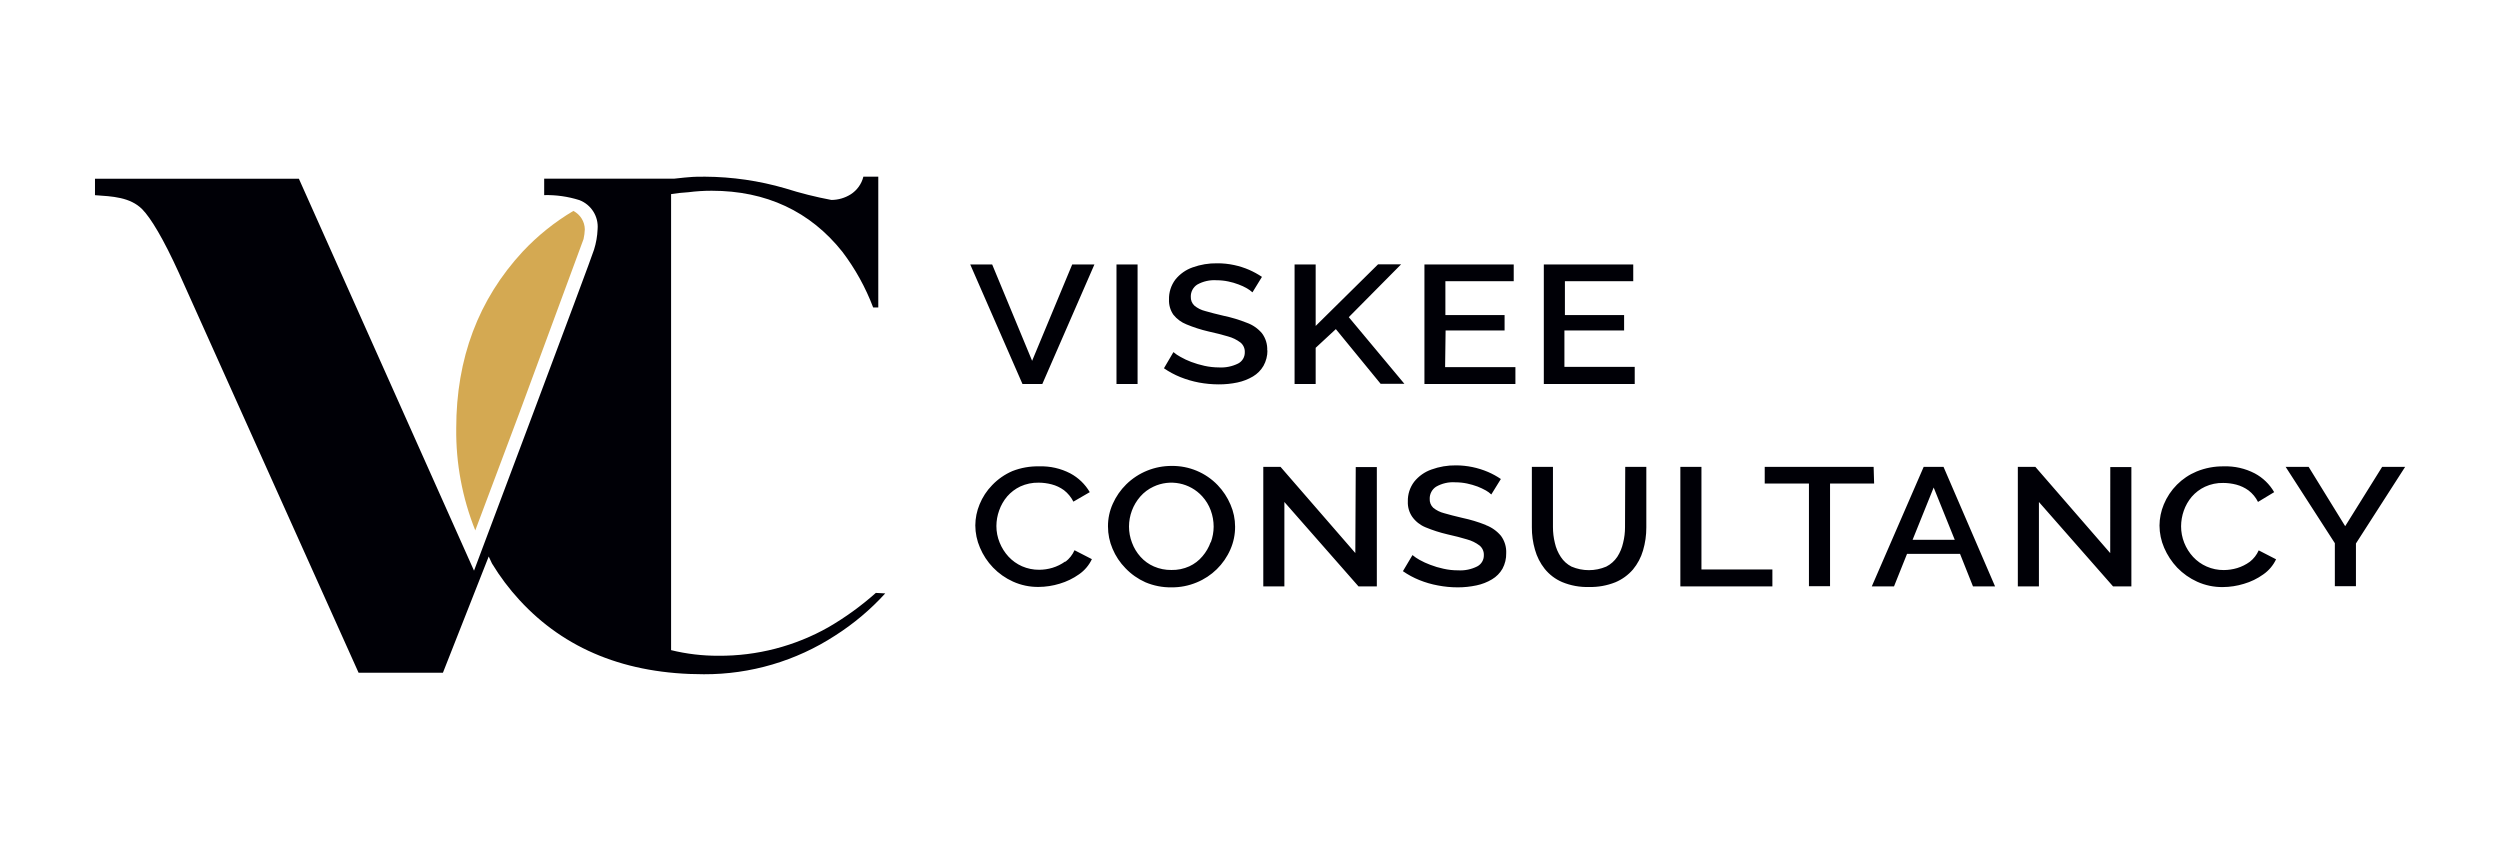
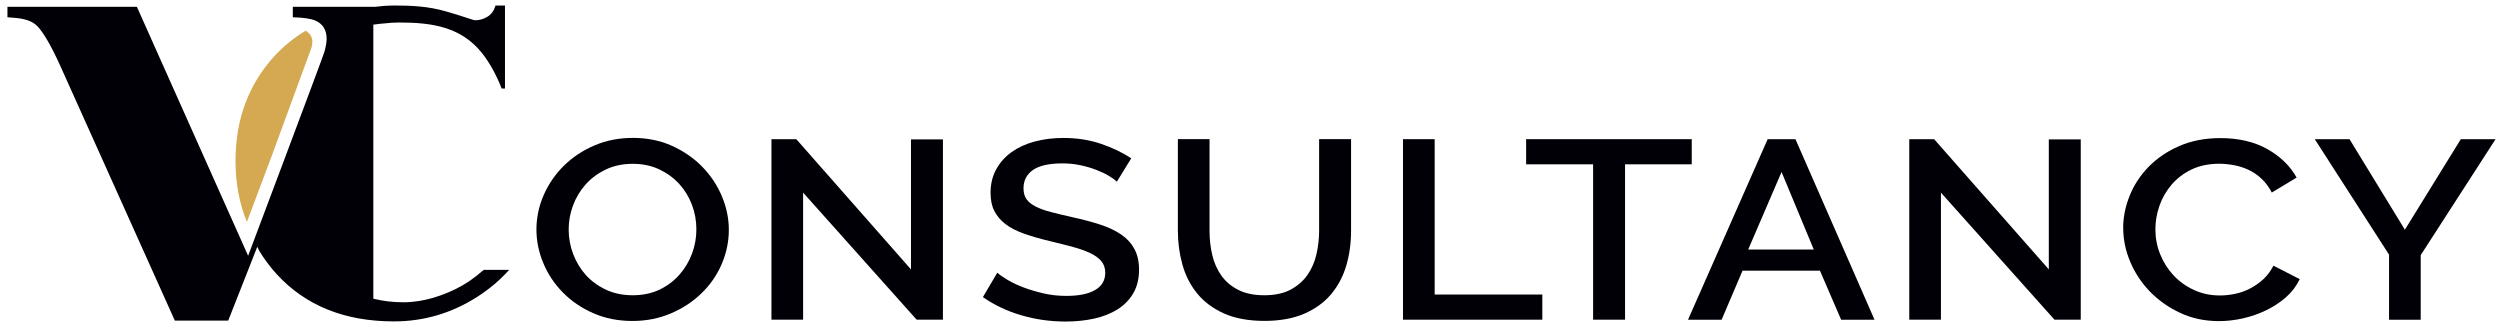
- <svg xmlns="http://www.w3.org/2000/svg" viewBox="0 0 355.58 121">
-   <path d="m124.57 84.33a41.44 41.44 0 0 1 -6.72 4.87 31.33 31.33 0 0 1 -15.67 4.07 27.76 27.76 0 0 1 -6.73-.8v-64.86a23.71 23.71 0 0 1 2.46-.27 25.73 25.73 0 0 1 3.32-.21c7.73 0 14 2.92 18.58 8.68a31.61 31.61 0 0 1 4.38 7.92h.73v-18.6h-2.12a4.17 4.17 0 0 1 -1.8 2.51 5.22 5.22 0 0 1 -2.75.8 55.81 55.81 0 0 1 -6.56-1.65 41.66 41.66 0 0 0 -11.41-1.66c-.81 0-1.59 0-2.37.08 0 0-.84.06-2 .2h-18.51v2.34a15.5 15.5 0 0 1 5 .71 4.05 4.05 0 0 1 2.6 4.12 11.24 11.24 0 0 1 -.51 2.93c-.34 1.2-17.07 45.66-17.07 45.66l-24.91-55.75h-29v2.34c2.49.17 5 .28 6.72 2 1.23 1.26 3 4.19 5.19 9l25.58 56.92h12l6.51-16.53.47 1a32.6 32.6 0 0 0 3.9 5.19q9.7 10.56 26.23 10.56a34 34 0 0 0 18.67-5.5 35.15 35.15 0 0 0 7.13-6z" fill="#000006" />
-   <path d="m73.82 58.87 9.18-24.87a7.78 7.78 0 0 0 .18-1.38 3 3 0 0 0 -1.63-2.62 32.89 32.89 0 0 0 -7.2 5.78q-9.46 10.22-9.46 25.14a37.86 37.86 0 0 0 2.71 14.52c1.91-5.07 4.1-10.91 6.22-16.57z" fill="#d4a952" />
-   <path d="m146.8 51.32-5.68-13.7h-3.12l7.43 17h2.82l7.41-17h-3.16zm15-13.7h-3v17h3zm18.44 12.23a3.77 3.77 0 0 0 -.75-2.45 5 5 0 0 0 -2.15-1.49 19.8 19.8 0 0 0 -3.32-1c-1-.24-1.91-.46-2.6-.67a3.81 3.81 0 0 1 -1.54-.77 1.63 1.63 0 0 1 -.51-1.27 2 2 0 0 1 .91-1.72 4.94 4.94 0 0 1 2.76-.62 8.1 8.1 0 0 1 1.65.17 9.14 9.14 0 0 1 1.48.43 7.49 7.49 0 0 1 1.2.56 4.68 4.68 0 0 1 .77.56l1.35-2.2a12 12 0 0 0 -1.82-1 11.54 11.54 0 0 0 -2.13-.68 11.16 11.16 0 0 0 -2.42-.25 9.83 9.83 0 0 0 -3.49.58 5.46 5.46 0 0 0 -2.46 1.74 4.5 4.5 0 0 0 -.9 2.83 3.54 3.54 0 0 0 .62 2.16 4.51 4.51 0 0 0 1.87 1.38 19.79 19.79 0 0 0 3.11 1c1.08.24 2 .47 2.79.71a5.17 5.17 0 0 1 1.78.87 1.69 1.69 0 0 1 .61 1.37 1.76 1.76 0 0 1 -.94 1.61 5.45 5.45 0 0 1 -2.73.56 9.68 9.68 0 0 1 -2.08-.23 13.57 13.57 0 0 1 -1.89-.56 10.69 10.69 0 0 1 -1.51-.71 5.51 5.51 0 0 1 -1-.68l-1.35 2.3a12 12 0 0 0 2.32 1.25 14.35 14.35 0 0 0 2.66.78 15.52 15.52 0 0 0 2.8.26 12.61 12.61 0 0 0 2.68-.27 7.28 7.28 0 0 0 2.21-.86 4.22 4.22 0 0 0 1.49-1.51 4.45 4.45 0 0 0 .56-2.18zm11.6-4.74 7.44-7.51h-3.28l-8.87 8.76v-8.74h-3v17h3v-5.15l2.87-2.66 6.37 7.78h3.38zm13.77 1.89h8.39v-2.19h-8.42v-4.81h9.72v-2.38h-12.7v17h12.94v-2.4h-10zm26.9 5.18h-10v-5.18h8.49v-2.19h-8.42v-4.81h9.72v-2.38h-12.72v17h12.93zm-81 27.68a6.19 6.19 0 0 1 -1.82.9 6.7 6.7 0 0 1 -1.88.28 6 6 0 0 1 -2.45-.5 5.86 5.86 0 0 1 -1.92-1.37 6.56 6.56 0 0 1 -1.26-2 6.16 6.16 0 0 1 -.46-2.36 6.59 6.59 0 0 1 .39-2.2 6.31 6.31 0 0 1 1.14-2 5.76 5.76 0 0 1 1.87-1.42 6 6 0 0 1 2.61-.54 7.44 7.44 0 0 1 1.84.24 5.17 5.17 0 0 1 1.76.83 4.74 4.74 0 0 1 1.34 1.63l2.33-1.35a7.07 7.07 0 0 0 -2.77-2.67 8.93 8.93 0 0 0 -4.41-1 9.82 9.82 0 0 0 -3.82.67 8.8 8.8 0 0 0 -2.88 2 8.44 8.44 0 0 0 -1.79 2.73 7.94 7.94 0 0 0 -.61 3 8.07 8.07 0 0 0 .66 3.16 9.26 9.26 0 0 0 1.86 2.83 9.17 9.17 0 0 0 2.84 2 8.54 8.54 0 0 0 3.64.76 10.36 10.36 0 0 0 3-.46 9.31 9.31 0 0 0 2.76-1.34 5.42 5.42 0 0 0 1.82-2.15l-2.47-1.27a4.22 4.22 0 0 1 -1.29 1.64zm21.68-10.86a8.91 8.91 0 0 0 -6.52-2.73 9.17 9.17 0 0 0 -6.48 2.62 9 9 0 0 0 -1.91 2.75 7.7 7.7 0 0 0 -.69 3.24 8 8 0 0 0 .65 3.17 8.76 8.76 0 0 0 1.84 2.77 9 9 0 0 0 2.84 2 9.15 9.15 0 0 0 3.7.72 9.05 9.05 0 0 0 3.59-.7 8.9 8.9 0 0 0 4.79-4.69 7.93 7.93 0 0 0 .67-3.24 7.84 7.84 0 0 0 -.65-3.13 9.14 9.14 0 0 0 -1.83-2.78zm-1 8.12a6.35 6.35 0 0 1 -1.16 2 5.34 5.34 0 0 1 -1.87 1.43 5.9 5.9 0 0 1 -2.55.52 6.05 6.05 0 0 1 -2.49-.5 5.48 5.48 0 0 1 -1.9-1.37 6.19 6.19 0 0 1 -1.21-2 6.36 6.36 0 0 1 -.43-2.32 6.53 6.53 0 0 1 .41-2.25 6.45 6.45 0 0 1 1.19-2 5.64 5.64 0 0 1 1.88-1.41 5.94 5.94 0 0 1 6.94 1.38 6.1 6.1 0 0 1 1.21 2 6.69 6.69 0 0 1 .41 2.31 6.54 6.54 0 0 1 -.4 2.22zm20.58 1.54-10.64-12.26h-2.45v17h3v-12l10.54 12h2.61v-16.97h-3zm18.54-4a20.54 20.54 0 0 0 -3.32-1c-1-.24-1.91-.46-2.6-.67a4 4 0 0 1 -1.54-.77 1.64 1.64 0 0 1 -.5-1.28 2 2 0 0 1 .9-1.71 4.85 4.85 0 0 1 2.76-.63 8.1 8.1 0 0 1 1.65.17 10.8 10.8 0 0 1 1.49.43 9.56 9.56 0 0 1 1.19.56 3.84 3.84 0 0 1 .77.57l1.36-2.2a10.86 10.86 0 0 0 -1.82-1 11.68 11.68 0 0 0 -4.56-.94 9.82 9.82 0 0 0 -3.49.59 5.46 5.46 0 0 0 -2.46 1.74 4.45 4.45 0 0 0 -.9 2.82 3.57 3.57 0 0 0 .62 2.16 4.34 4.34 0 0 0 1.9 1.5 19.79 19.79 0 0 0 3.11 1q1.62.36 2.79.72a5.17 5.17 0 0 1 1.78.87 1.69 1.69 0 0 1 .61 1.37 1.75 1.75 0 0 1 -.94 1.6 5.33 5.33 0 0 1 -2.72.56 9.11 9.11 0 0 1 -2.09-.23 11.88 11.88 0 0 1 -1.88-.56 10.87 10.87 0 0 1 -1.52-.7 6.59 6.59 0 0 1 -1-.68l-1.36 2.29a11.82 11.82 0 0 0 2.33 1.26 13.51 13.51 0 0 0 2.65.77 14.68 14.68 0 0 0 2.8.27 12.76 12.76 0 0 0 2.69-.28 7.07 7.07 0 0 0 2.2-.86 4.15 4.15 0 0 0 1.49-1.51 4.43 4.43 0 0 0 .53-2.21 3.86 3.86 0 0 0 -.74-2.46 5.19 5.19 0 0 0 -2.15-1.53zm19.82.32a9 9 0 0 1 -.27 2.22 6.08 6.08 0 0 1 -.83 2 4.15 4.15 0 0 1 -1.57 1.39 6.29 6.29 0 0 1 -4.94 0 4 4 0 0 1 -1.52-1.37 5.9 5.9 0 0 1 -.85-2 9.39 9.39 0 0 1 -.27-2.26v-8.56h-3v8.6a11.21 11.21 0 0 0 .44 3.18 7.69 7.69 0 0 0 1.38 2.72 6.45 6.45 0 0 0 2.49 1.89 9.25 9.25 0 0 0 3.82.7 9.51 9.51 0 0 0 3.74-.67 6.75 6.75 0 0 0 2.51-1.82 7.53 7.53 0 0 0 1.43-2.7 11.38 11.38 0 0 0 .47-3.29v-8.61h-3zm10.87-8.58h-3v17h13.09v-2.4h-10.09zm24.49 0h-15.49v2.37h6.29v14.61h3v-14.61h6.27zm7.12 0-7.38 17h3.16l1.85-4.62h7.54l1.84 4.62h3.14l-7.33-17zm-1.58 10.38 3-7.44 3 7.44zm28.11 1.89-10.65-12.27h-2.49v17h3v-12l10.54 12h2.61v-16.97h-3zm19.86 1.23a6.13 6.13 0 0 1 -1.81.9 6.82 6.82 0 0 1 -1.89.28 5.91 5.91 0 0 1 -2.44-.5 5.8 5.8 0 0 1 -1.93-1.37 6.56 6.56 0 0 1 -1.26-2 6.35 6.35 0 0 1 -.45-2.36 6.83 6.83 0 0 1 .38-2.2 6.31 6.31 0 0 1 1.14-2 5.7 5.7 0 0 1 1.88-1.42 5.89 5.89 0 0 1 2.6-.54 7.52 7.52 0 0 1 1.85.24 5.21 5.21 0 0 1 1.75.83 4.63 4.63 0 0 1 1.34 1.63l2.3-1.39a7 7 0 0 0 -2.76-2.67 8.93 8.93 0 0 0 -4.41-1 9.84 9.84 0 0 0 -3.86.73 8.64 8.64 0 0 0 -4.67 4.69 7.94 7.94 0 0 0 -.61 3 8.07 8.07 0 0 0 .66 3.16 9.64 9.64 0 0 0 1.86 2.83 9.29 9.29 0 0 0 2.84 2 8.57 8.57 0 0 0 3.64.76 10.36 10.36 0 0 0 3-.46 9.07 9.07 0 0 0 2.76-1.34 5.42 5.42 0 0 0 1.82-2.15l-2.47-1.27a4.22 4.22 0 0 1 -1.26 1.62zm18.82-13.5-5.26 8.44-5.2-8.44h-3.27l7 10.86v6.12h3v-6.08l7-10.9z" fill="#000006" />
+ <svg xmlns="http://www.w3.org/2000/svg" viewBox="0 0 349.02 45.7">
+   <path d="m67.53 37.68c-1.48 1.28-2.61 2.03-3.94 2.68-1.69.82-4.3 1.84-7.28 1.84-1.47 0-2.87-.17-4.19-.5v-38.26c.84-.13 1.54-.17 1.54-.17.67-.08 1.36-.13 2.07-.13 4.82 0 8.72.7 11.58 4.29 1.06 1.35 1.97 3 2.73 4.93h.46v-11.59h-1.32c-.21.71-.58 1.23-1.12 1.56s-1.11.5-1.72.5c-.29 0-1.72-.58-4.15-1.26-2.43-.69-4.74-.8-7.05-.8-.5 0-.99.02-1.47.05 0 0-.53.04-1.25.13-.19 0-.38 0-.4 0h-11.14v1.46c1.45.04 2.49.19 3.11.45 1.07.45 1.61 1.3 1.61 2.56 0 .47-.11 1.08-.31 1.82-.21.75-10.65 28.47-10.65 28.47l-15.53-34.76h-18.07v1.46c1.55.11 3.13.18 4.19 1.26.76.78 1.88 2.61 3.23 5.62l15.95 35.47h7.45l4.06-10.31.29.6c.7 1.14 1.5 2.22 2.43 3.24 4.04 4.39 9.49 6.58 16.35 6.58 4.18 0 8.06-1.14 11.64-3.43 1.72-1.1 3.19-2.36 4.45-3.76z" fill="#000006" />
+   <path d="m38.13 21.24 5.37-14.63c.07-.33.11-.61.11-.81 0-1.04-.94-1.51-.94-1.51-1.53.92-2.95 2.03-4.23 3.4-3.7 3.98-5.56 8.9-5.56 14.76 0 3.13.54 5.97 1.59 8.53 1.12-2.98 2.41-6.41 3.66-9.73z" fill="#d4a952" />
+   <g fill="#000006">
+     <path d="m88.3 44.81c-2 0-3.82-.36-5.46-1.08s-3.06-1.68-4.24-2.88c-1.18-1.19-2.1-2.56-2.74-4.1-.65-1.54-.97-3.11-.97-4.72s.34-3.29 1.03-4.83c.68-1.54 1.62-2.9 2.82-4.08s2.62-2.12 4.26-2.82 3.44-1.05 5.38-1.05 3.82.37 5.46 1.12 3.05 1.72 4.22 2.93 2.08 2.57 2.72 4.1.97 3.08.97 4.67c0 1.68-.34 3.29-1.01 4.83s-1.61 2.89-2.82 4.06-2.64 2.11-4.28 2.8c-1.64.7-3.43 1.05-5.35 1.05zm-8.91-12.78c0 1.18.21 2.33.63 3.44s1.02 2.09 1.79 2.95c.78.85 1.72 1.53 2.82 2.04s2.34.76 3.71.76 2.68-.27 3.77-.8 2.02-1.24 2.78-2.11c.76-.88 1.34-1.86 1.74-2.95s.59-2.2.59-3.34c0-1.21-.21-2.36-.63-3.46s-1.02-2.07-1.79-2.91c-.78-.84-1.71-1.51-2.8-2.02s-2.31-.76-3.65-.76c-1.42 0-2.68.27-3.79.8-1.1.53-2.04 1.23-2.8 2.08s-1.35 1.83-1.76 2.93-.61 2.22-.61 3.36z" />
+     <path d="m112.12 26.88v17.75h-4.42v-25.2h3.47l16.01 18.18v-18.15h4.46v25.17h-3.67l-15.86-17.75z" />
+     <path d="m155.91 25.36c-.26-.26-.64-.54-1.14-.83-.5-.3-1.08-.57-1.76-.83-.67-.26-1.41-.47-2.21-.64s-1.62-.25-2.47-.25c-1.87 0-3.24.31-4.12.92-.88.62-1.32 1.47-1.32 2.56 0 .62.14 1.12.41 1.51.28.39.7.73 1.28 1.03s1.3.56 2.17.78c.87.23 1.88.47 3.04.73 1.42.31 2.7.65 3.85 1.03s2.11.84 2.9 1.38 1.4 1.21 1.83 2.01c.43.79.65 1.76.65 2.89 0 1.28-.27 2.38-.81 3.3s-1.28 1.67-2.21 2.25-2.02 1.01-3.25 1.28c-1.24.27-2.56.41-3.98.41-2.13 0-4.19-.29-6.17-.87-1.99-.58-3.78-1.43-5.38-2.54l2.01-3.41c.34.31.83.65 1.48 1.03.64.38 1.39.73 2.25 1.05.85.32 1.78.59 2.78.82s2.04.34 3.12.34c1.74 0 3.08-.27 4.02-.82.95-.54 1.42-1.35 1.42-2.41 0-.64-.18-1.17-.53-1.6s-.86-.8-1.52-1.12-1.46-.61-2.41-.87-2.03-.53-3.23-.82c-1.39-.33-2.61-.68-3.65-1.05s-1.9-.81-2.58-1.33-1.2-1.13-1.56-1.83-.53-1.54-.53-2.54c0-1.23.26-2.33.79-3.28.53-.96 1.24-1.76 2.15-2.41s1.98-1.14 3.21-1.47c1.24-.33 2.58-.5 4.02-.5 1.89 0 3.64.27 5.25.82s3.01 1.22 4.22 2.02l-2.01 3.27z" />
+     <path d="m176.5 41.22c1.47 0 2.7-.26 3.67-.78s1.76-1.2 2.35-2.04 1.01-1.8 1.26-2.88.38-2.18.38-3.32v-12.78h4.46v12.78c0 1.73-.22 3.36-.67 4.88s-1.16 2.86-2.13 4.01-2.23 2.05-3.77 2.72c-1.54.66-3.39.99-5.54.99s-4.12-.35-5.66-1.05-2.78-1.63-3.73-2.8-1.63-2.51-2.05-4.03c-.42-1.51-.63-3.09-.63-4.72v-12.78h4.42v12.78c0 1.16.12 2.28.37 3.36s.67 2.04 1.26 2.88 1.38 1.52 2.37 2.02c.99.51 2.2.76 3.65.76z" />
+     <path d="m195.87 44.63v-25.2h4.42v21.69h15.03v3.51z" />
+     <path d="m236.18 22.94h-9.31v21.69h-4.46v-21.69h-9.35v-3.51h23.12z" />
+     <path d="m246.79 19.43h3.87l11.04 25.21h-4.66l-2.96-6.85h-10.81l-2.92 6.85h-4.69l11.12-25.21zm6.43 15.41-4.5-10.83-4.66 10.83h9.15z" />
+     <path d="m270.97 26.88v17.75h-4.42v-25.2h3.47l16.01 18.18v-18.15h4.46v25.17h-3.67l-15.86-17.75z" />
+     <path d="m296.41 31.85c0-1.51.3-3.02.91-4.53.6-1.5 1.49-2.85 2.66-4.05 1.17-1.19 2.6-2.16 4.28-2.89s3.59-1.1 5.72-1.1c2.55 0 4.73.51 6.55 1.53s3.18 2.34 4.1 3.98l-3.47 2.09c-.39-.76-.87-1.4-1.42-1.92s-1.16-.93-1.81-1.24-1.34-.53-2.05-.66-1.39-.2-2.05-.2c-1.47 0-2.76.27-3.87.8-1.1.53-2.03 1.24-2.78 2.11-.75.88-1.32 1.86-1.7 2.95s-.57 2.18-.57 3.27c0 1.23.22 2.4.67 3.51s1.07 2.09 1.87 2.95c.8.85 1.75 1.53 2.86 2.04s2.31.76 3.63.76c.68 0 1.39-.08 2.11-.23s1.42-.4 2.09-.75 1.29-.78 1.85-1.3 1.03-1.15 1.4-1.88l3.67 1.88c-.45.95-1.08 1.78-1.89 2.5-.82.72-1.74 1.33-2.76 1.83-1.03.5-2.11.88-3.25 1.14s-2.27.39-3.37.39c-1.97 0-3.77-.38-5.4-1.14s-3.04-1.75-4.22-2.96c-1.18-1.22-2.1-2.6-2.76-4.15s-.99-3.13-.99-4.74z" />
+     <path d="m328.01 19.43 7.73 12.64 7.81-12.64h4.85l-10.45 16.19v9.02h-4.42v-9.09l-10.37-16.12z" />
+   </g>
</svg>
